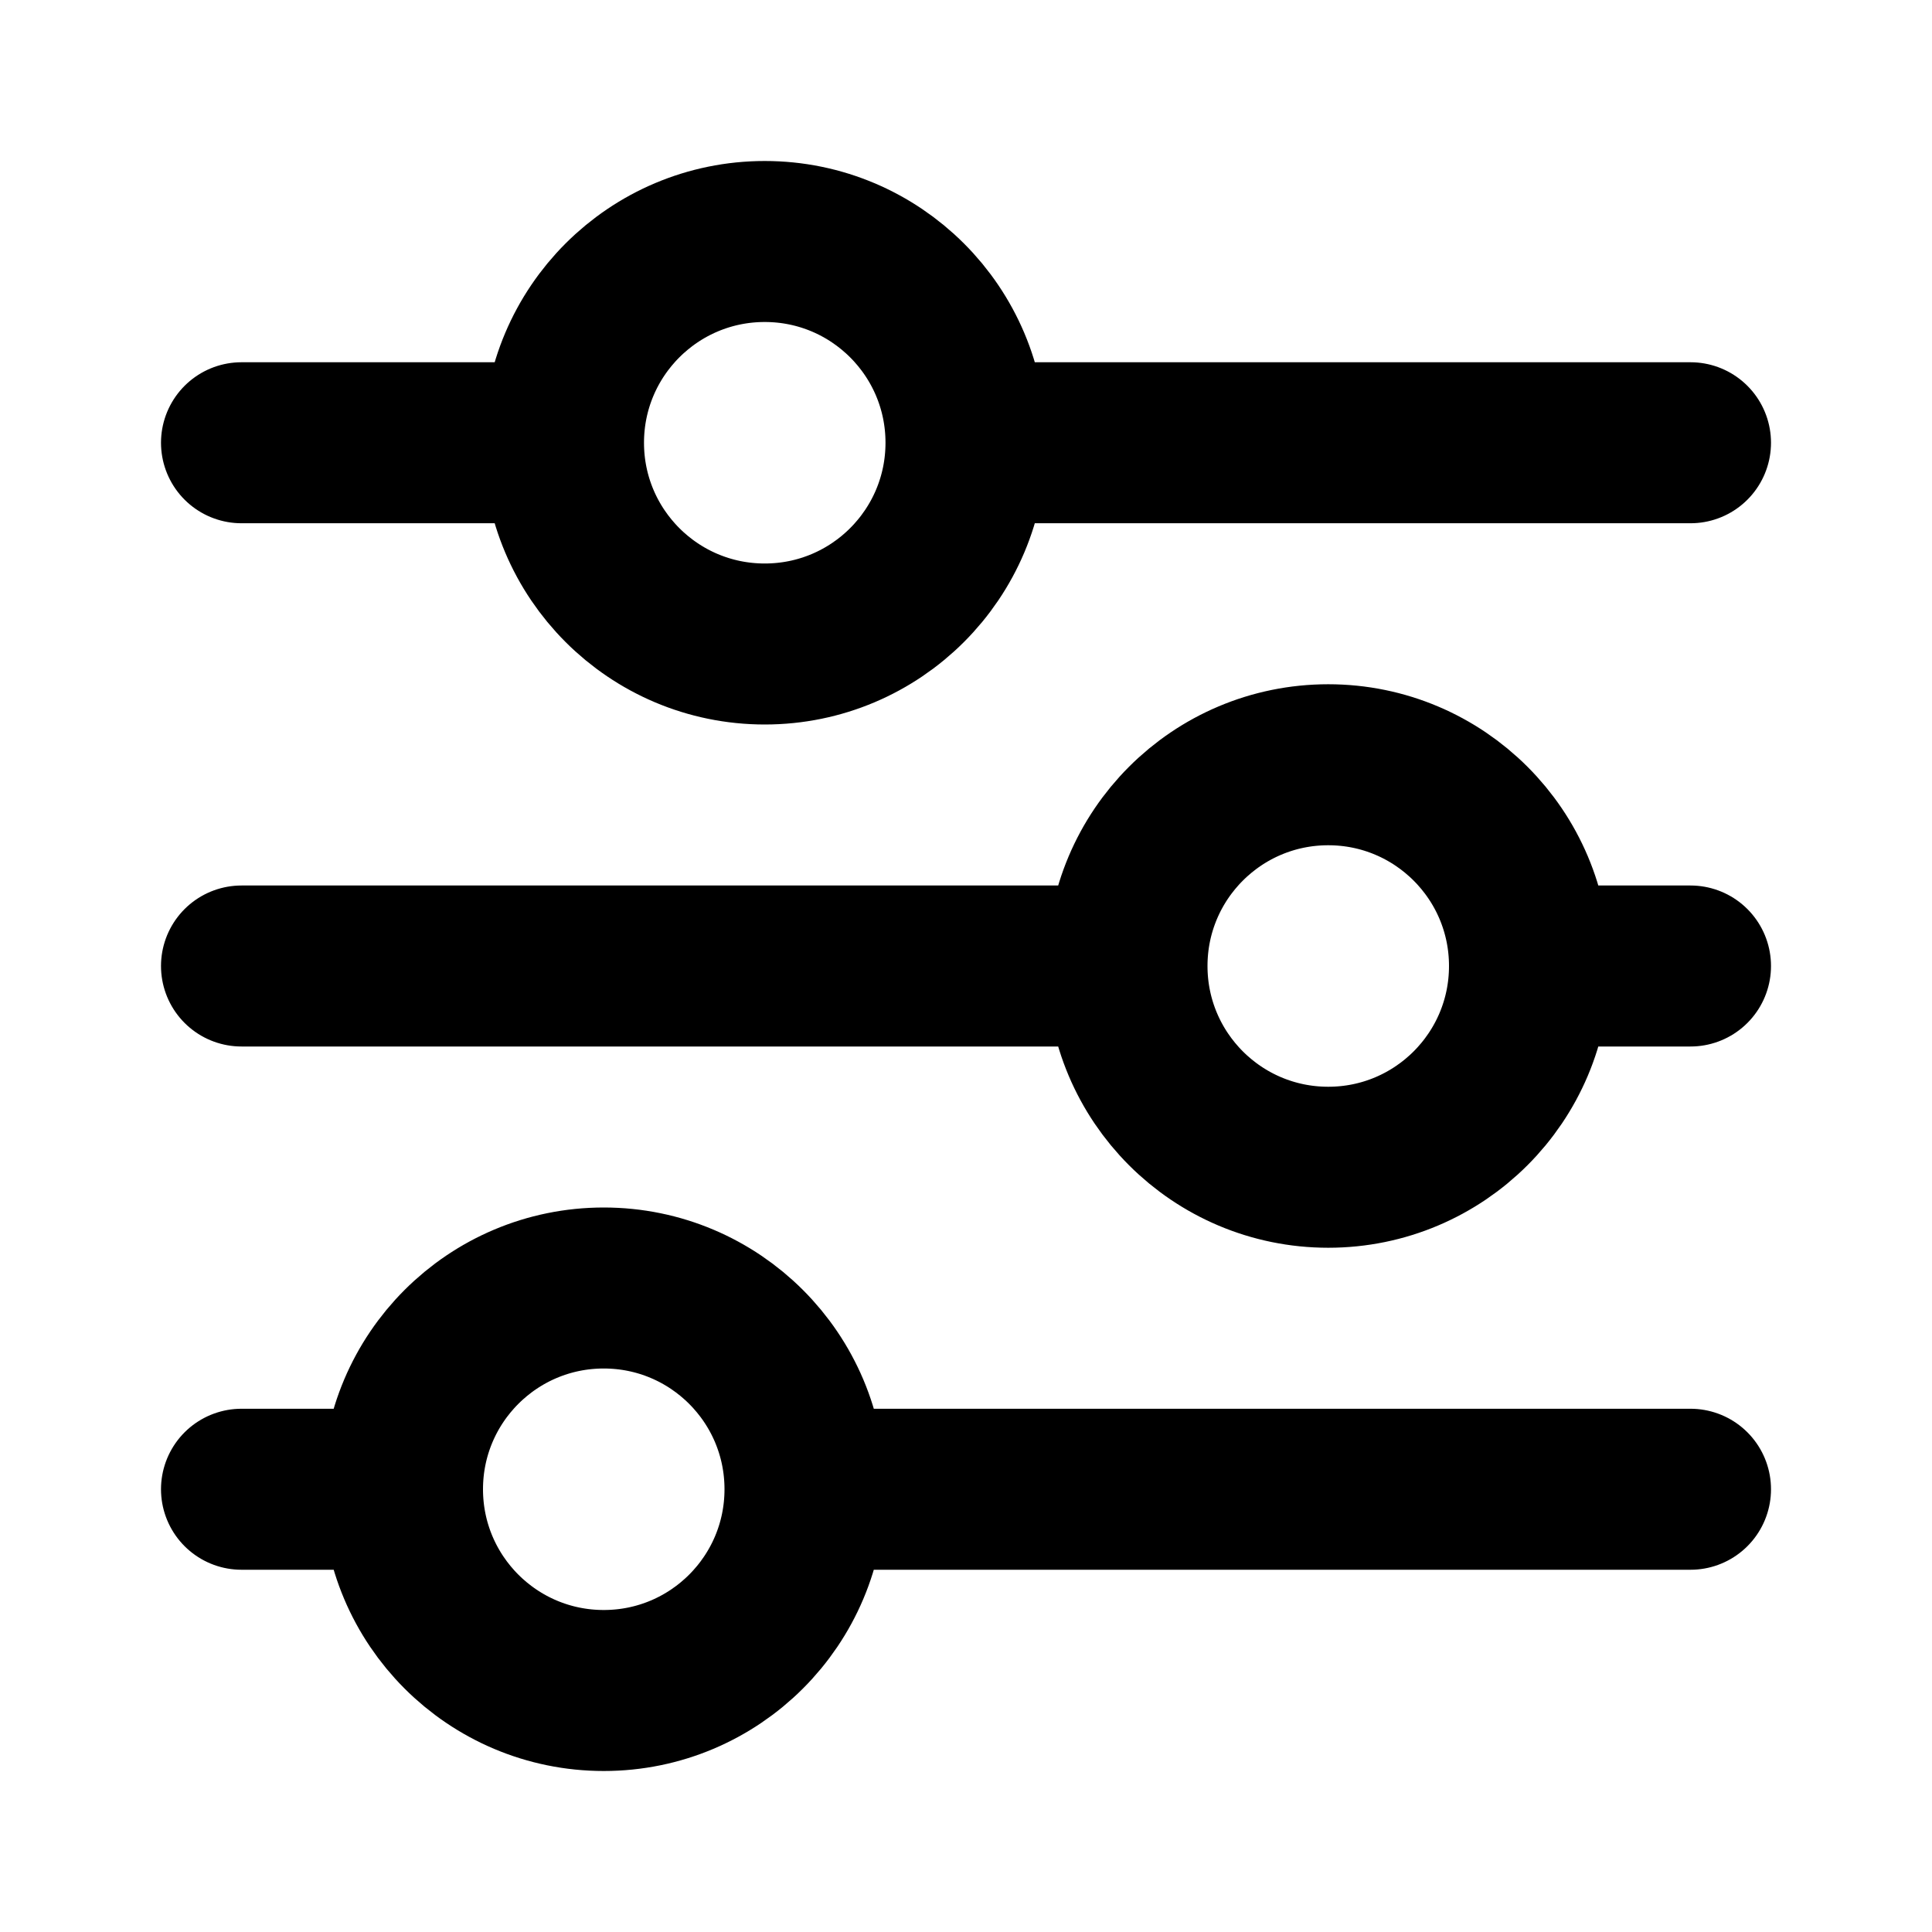
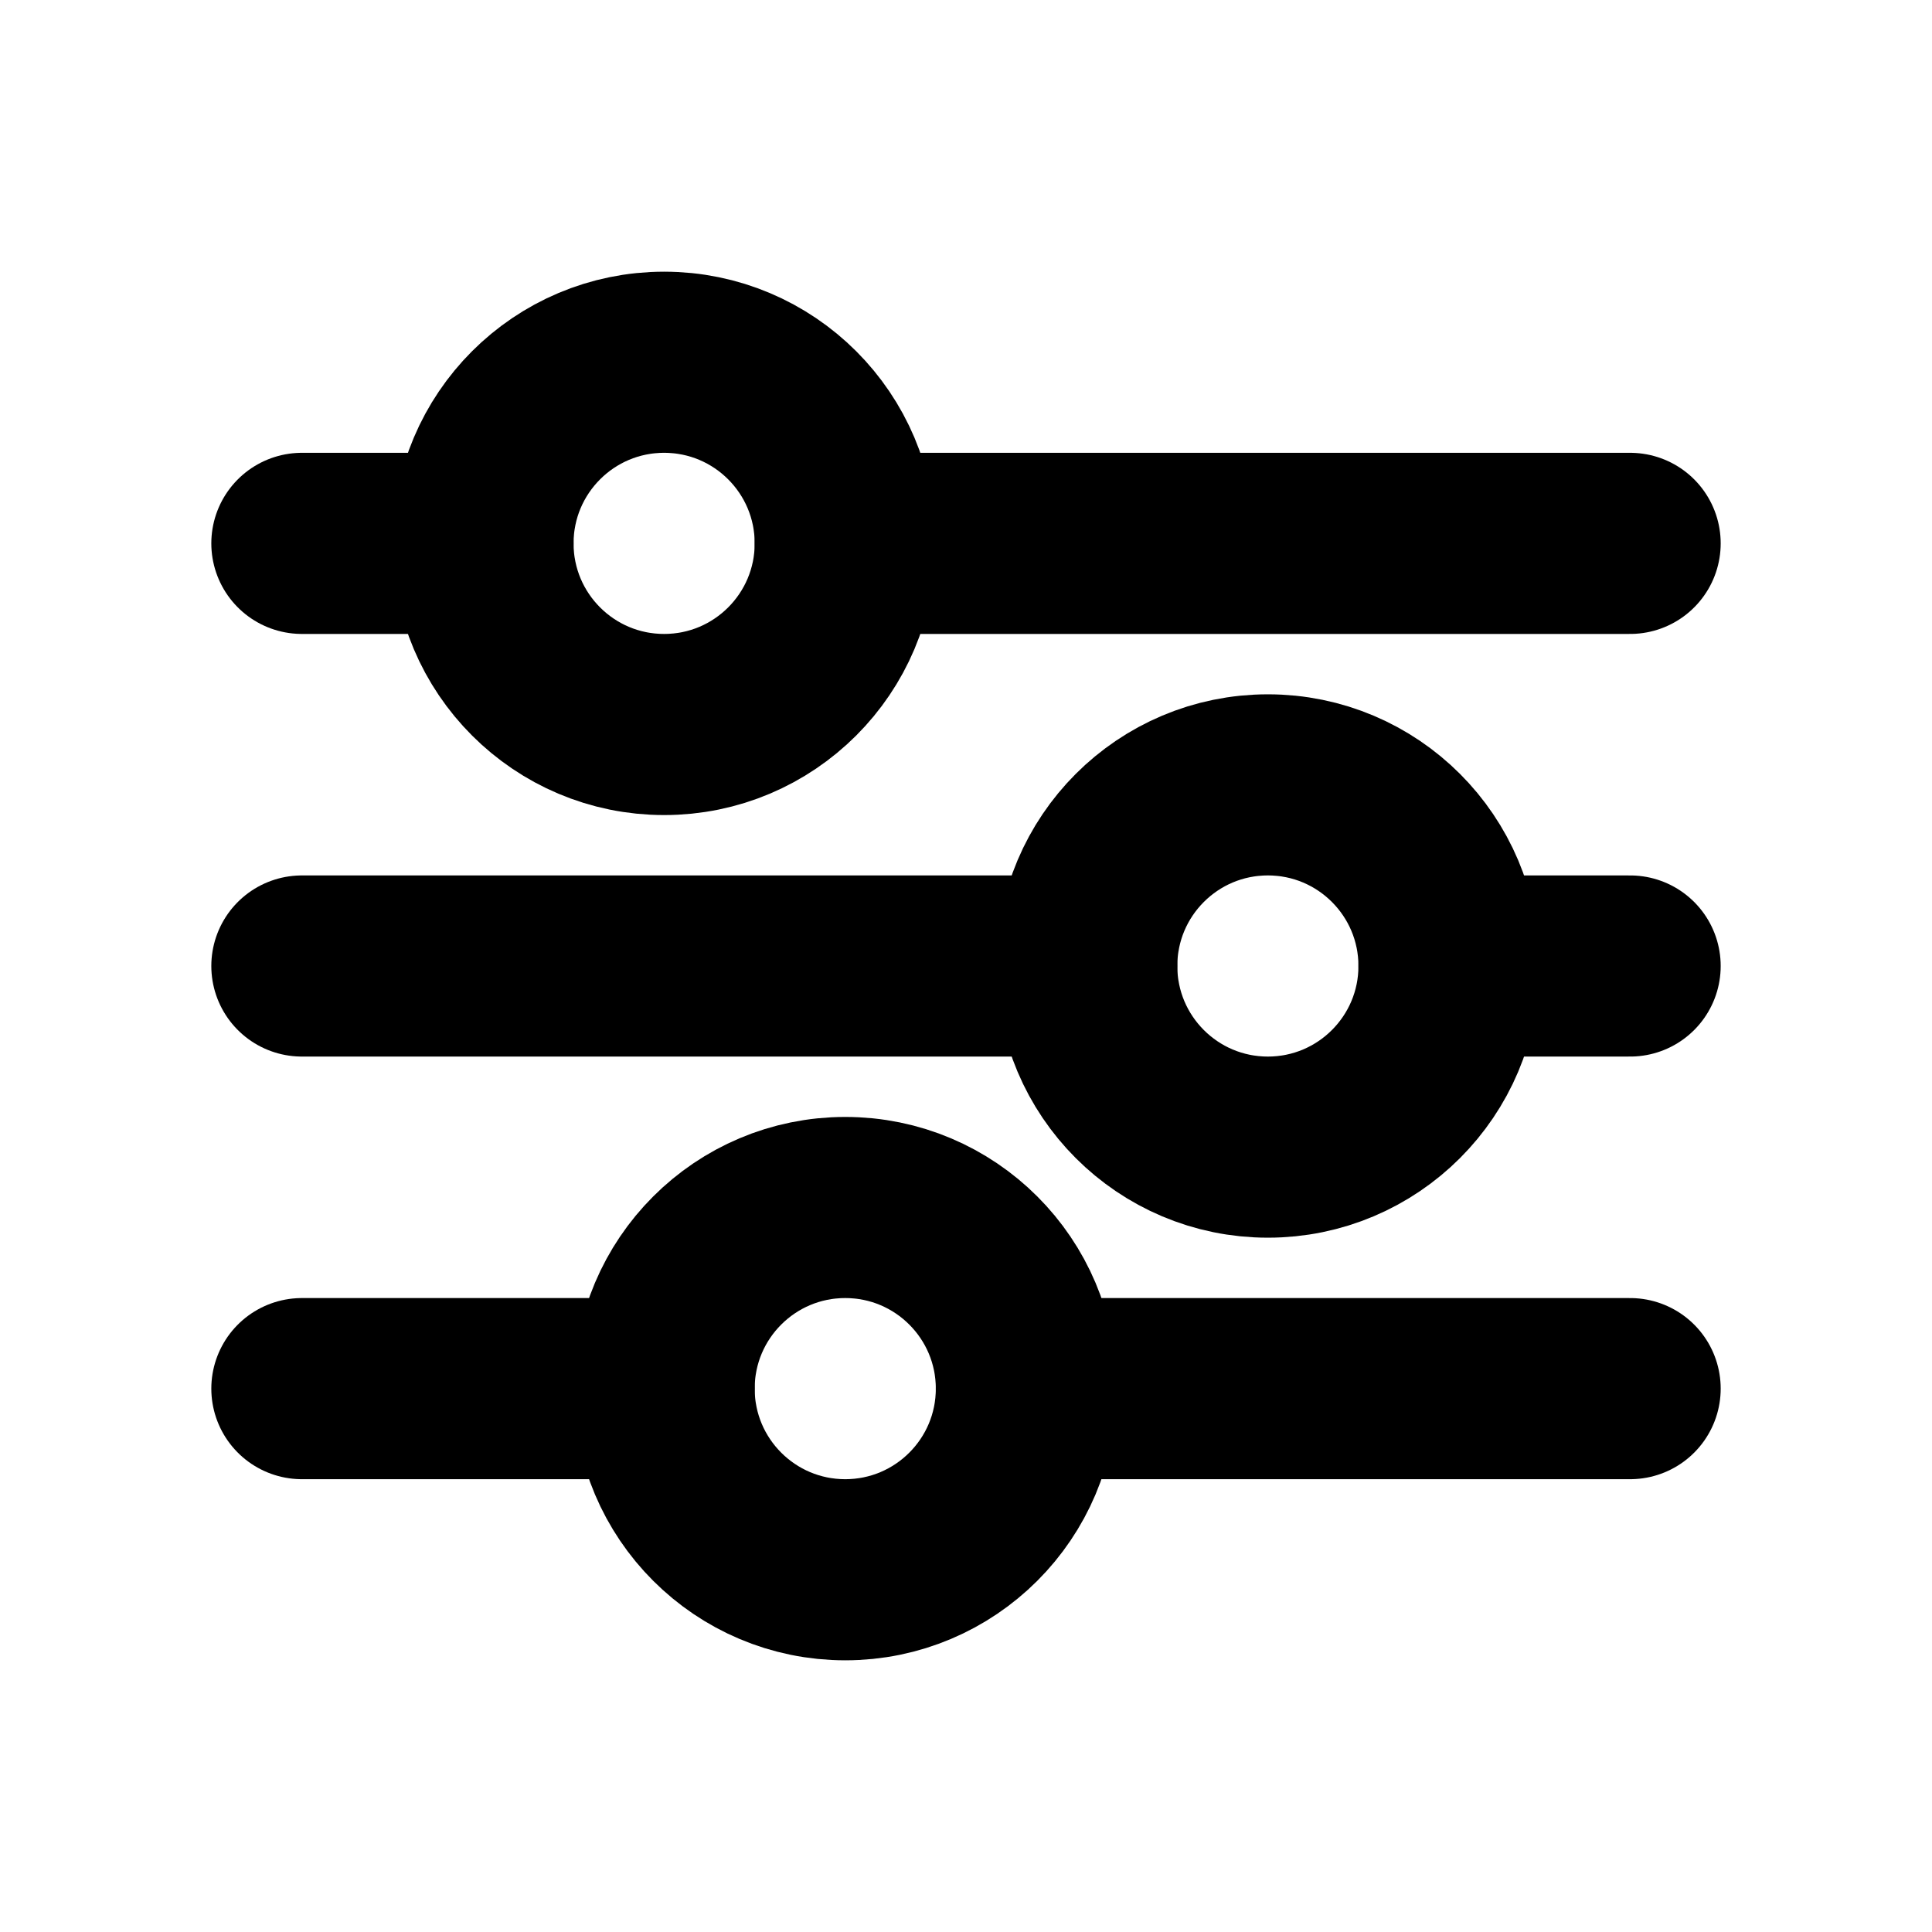
- <svg xmlns="http://www.w3.org/2000/svg" width="800px" height="800px" viewBox="0 0 24 24" fill="none">
-   <path d="M12 5.5C12 6.881 10.881 8 9.5 8C8.119 8 7 6.881 7 5.5M12 5.5C12 4.119 10.881 3 9.5 3C8.119 3 7 4.119 7 5.5M12 5.5H21M7 5.5H3M19 12C19 13.381 17.881 14.5 16.5 14.5C15.119 14.5 14 13.381 14 12M19 12C19 10.619 17.881 9.5 16.5 9.5C15.119 9.5 14 10.619 14 12M19 12H21M14 12H3M10 18.5C10 19.881 8.881 21 7.5 21C6.119 21 5 19.881 5 18.5M10 18.5C10 17.119 8.881 16 7.5 16C6.119 16 5 17.119 5 18.5M10 18.5H21M5 18.5H3" stroke="#000000" stroke-width="2" stroke-linecap="round" stroke-linejoin="round" />
+ <svg xmlns="http://www.w3.org/2000/svg" width="16" height="16" viewBox="0 0 16 16" fill="none" stroke="#000000" stroke-width="1.5" stroke-linecap="round" stroke-linejoin="round">
+   <path d="M2.5 4.5H4" />
+   <path d="M7 4.5h6.5" />
+   <path d="M2.5 8H9" />
+   <path d="M12 8h1.5" />
+   <path d="M2.5 11.5h3" />
+   <path d="M8.5 11.5h5" />
+   <circle cx="5.5" cy="4.5" r="1.5" />
+   <circle cx="10.5" cy="8" r="1.5" />
+   <circle cx="7" cy="11.5" r="1.5" />
</svg>
